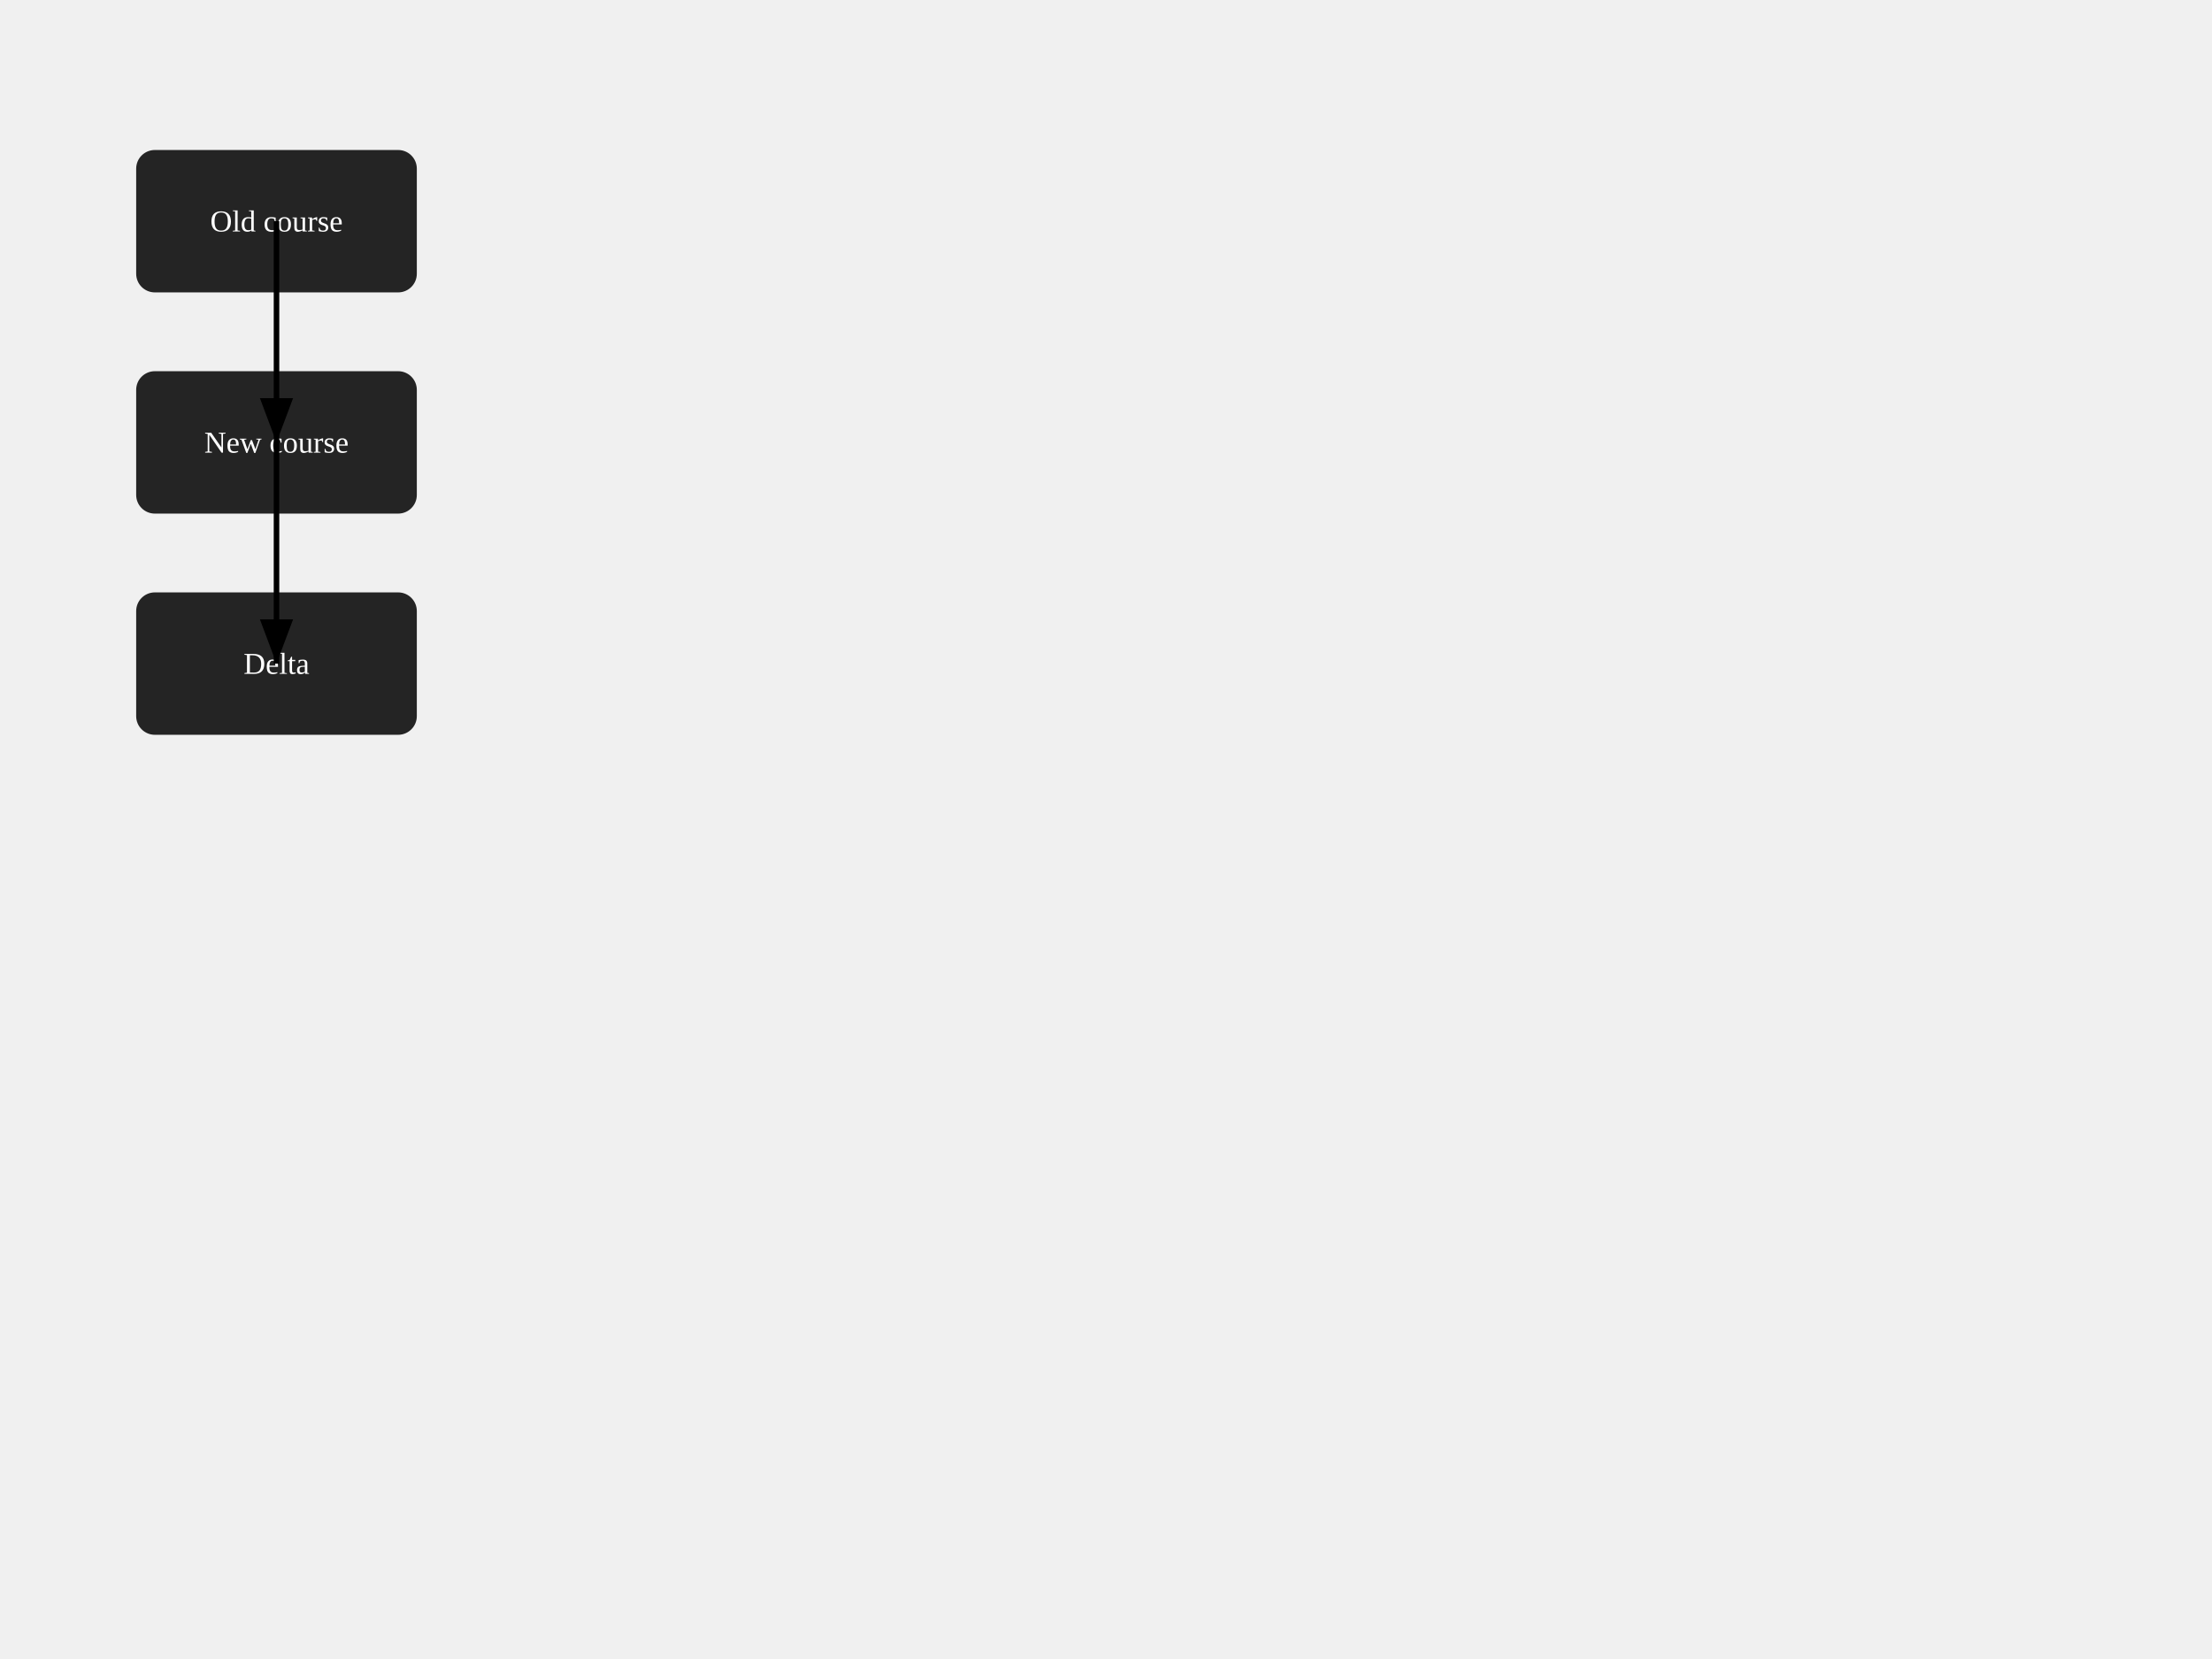
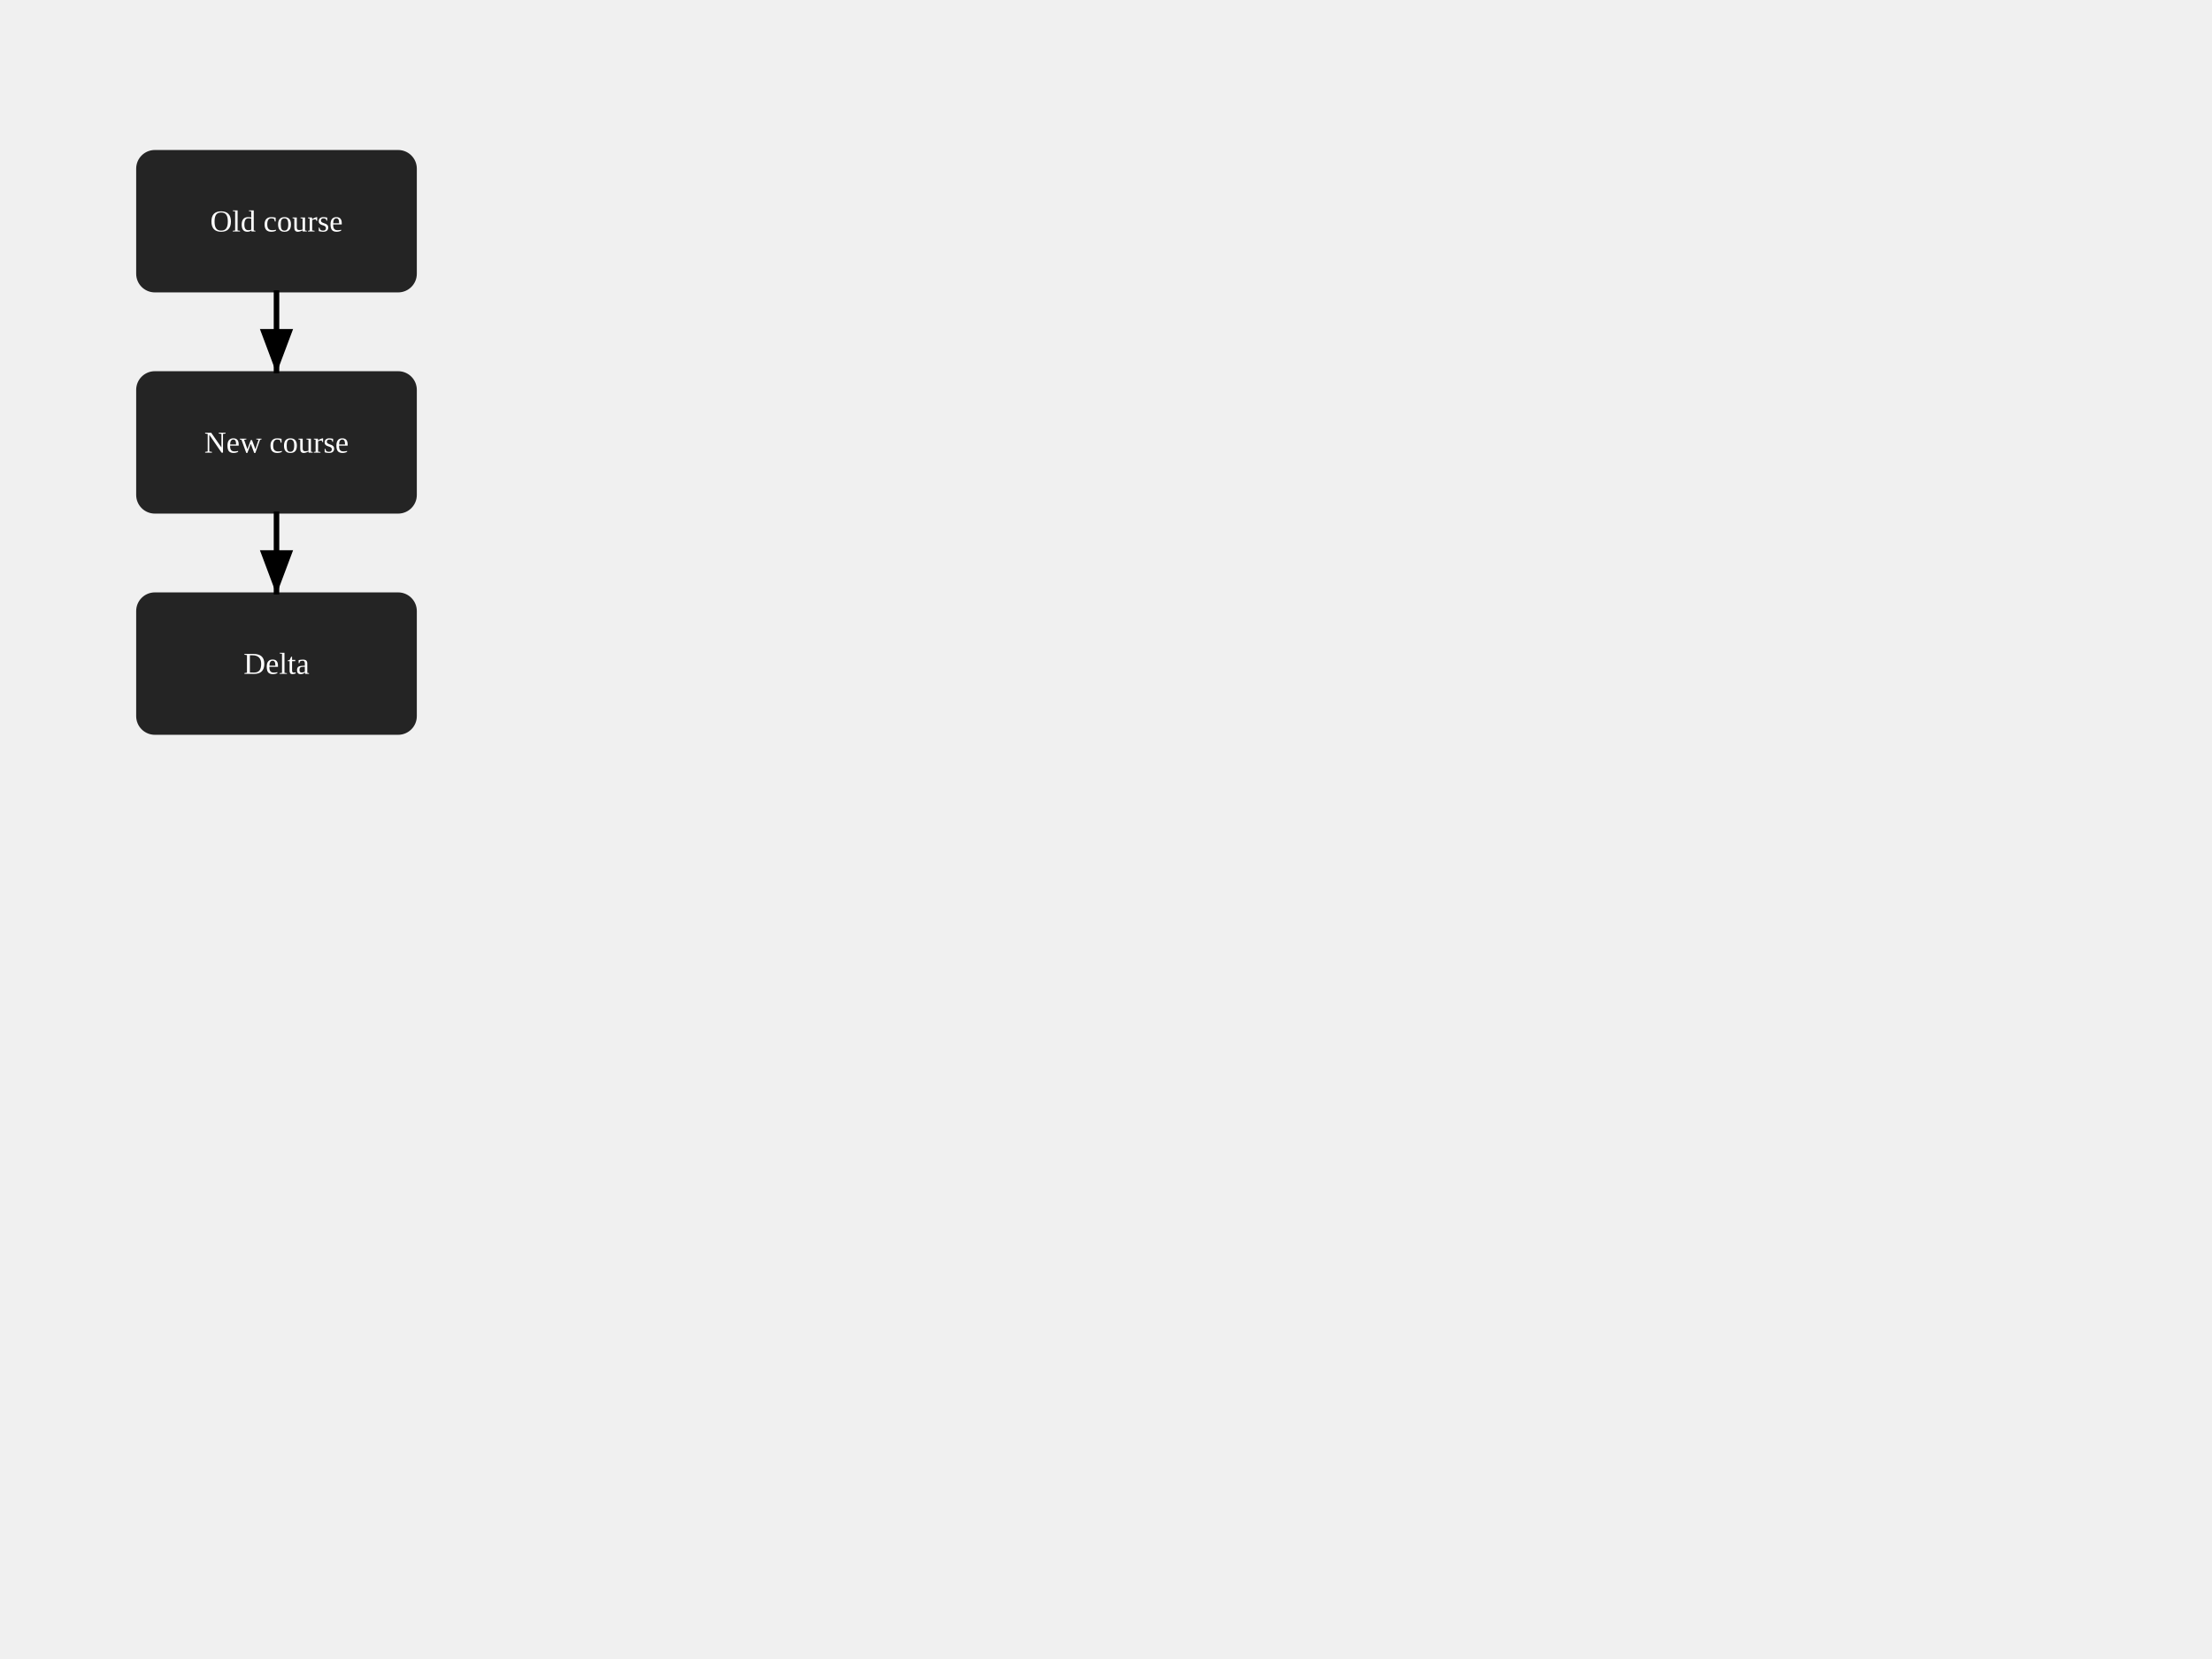
<svg xmlns="http://www.w3.org/2000/svg" viewBox="0 0 800 600" width="800" height="600" role="img">
  <defs>
    <marker id="arrowhead" markerWidth="8" markerHeight="6" refX="8" refY="3" orient="auto">
      <polygon points="0 0, 8 3, 0 6" fill="currentColor" />
    </marker>
  </defs>
  <g id="diagram-root">
    <g id="diagram-nodes">
      <rect id="node-course-old" data-oedu-role="selectable" data-oedu-interactive="true" aria-label="Old course" x="50" y="55" width="100" height="50" rx="6" fill="currentColor" opacity="0.85" stroke="currentColor" stroke-width="1.5" />
      <text x="100" y="80" text-anchor="middle" dominant-baseline="central" font-size="11" fill="white">Old course</text>
      <rect id="node-course-new" data-oedu-role="selectable" data-oedu-interactive="true" aria-label="New course" x="50" y="135" width="100" height="50" rx="6" fill="currentColor" opacity="0.85" stroke="currentColor" stroke-width="1.5" />
      <text x="100" y="160" text-anchor="middle" dominant-baseline="central" font-size="11" fill="white">New course</text>
      <rect id="node-delta" data-oedu-role="selectable" data-oedu-interactive="true" aria-label="Delta" x="50" y="215" width="100" height="50" rx="6" fill="currentColor" opacity="0.85" stroke="currentColor" stroke-width="1.5" />
      <text x="100" y="240" text-anchor="middle" dominant-baseline="central" font-size="11" fill="white">Delta</text>
-       <path id="edge-course-old-course-new" data-oedu-role="selectable" data-oedu-interactive="true" aria-label="course-old leads-to course-new" data-oedu-relationship="leads-to" d="M100,80 L100,160" marker-end="url(#arrowhead)" stroke="currentColor" stroke-width="2" fill="none" />
-       <path id="edge-course-new-delta" data-oedu-role="selectable" data-oedu-interactive="true" aria-label="course-new leads-to delta" data-oedu-relationship="leads-to" d="M100,160 L100,240" marker-end="url(#arrowhead)" stroke="currentColor" stroke-width="2" fill="none" />
+       <path id="edge-course-old-course-new" data-oedu-role="selectable" data-oedu-interactive="true" aria-label="course-old leads-to course-new" data-oedu-relationship="leads-to" d="M100,105 L100,135" marker-end="url(#arrowhead)" stroke="currentColor" stroke-width="2" fill="none" />
+       <path id="edge-course-new-delta" data-oedu-role="selectable" data-oedu-interactive="true" aria-label="course-new leads-to delta" data-oedu-relationship="leads-to" d="M100,185 L100,215" marker-end="url(#arrowhead)" stroke="currentColor" stroke-width="2" fill="none" />
    </g>
  </g>
</svg>
